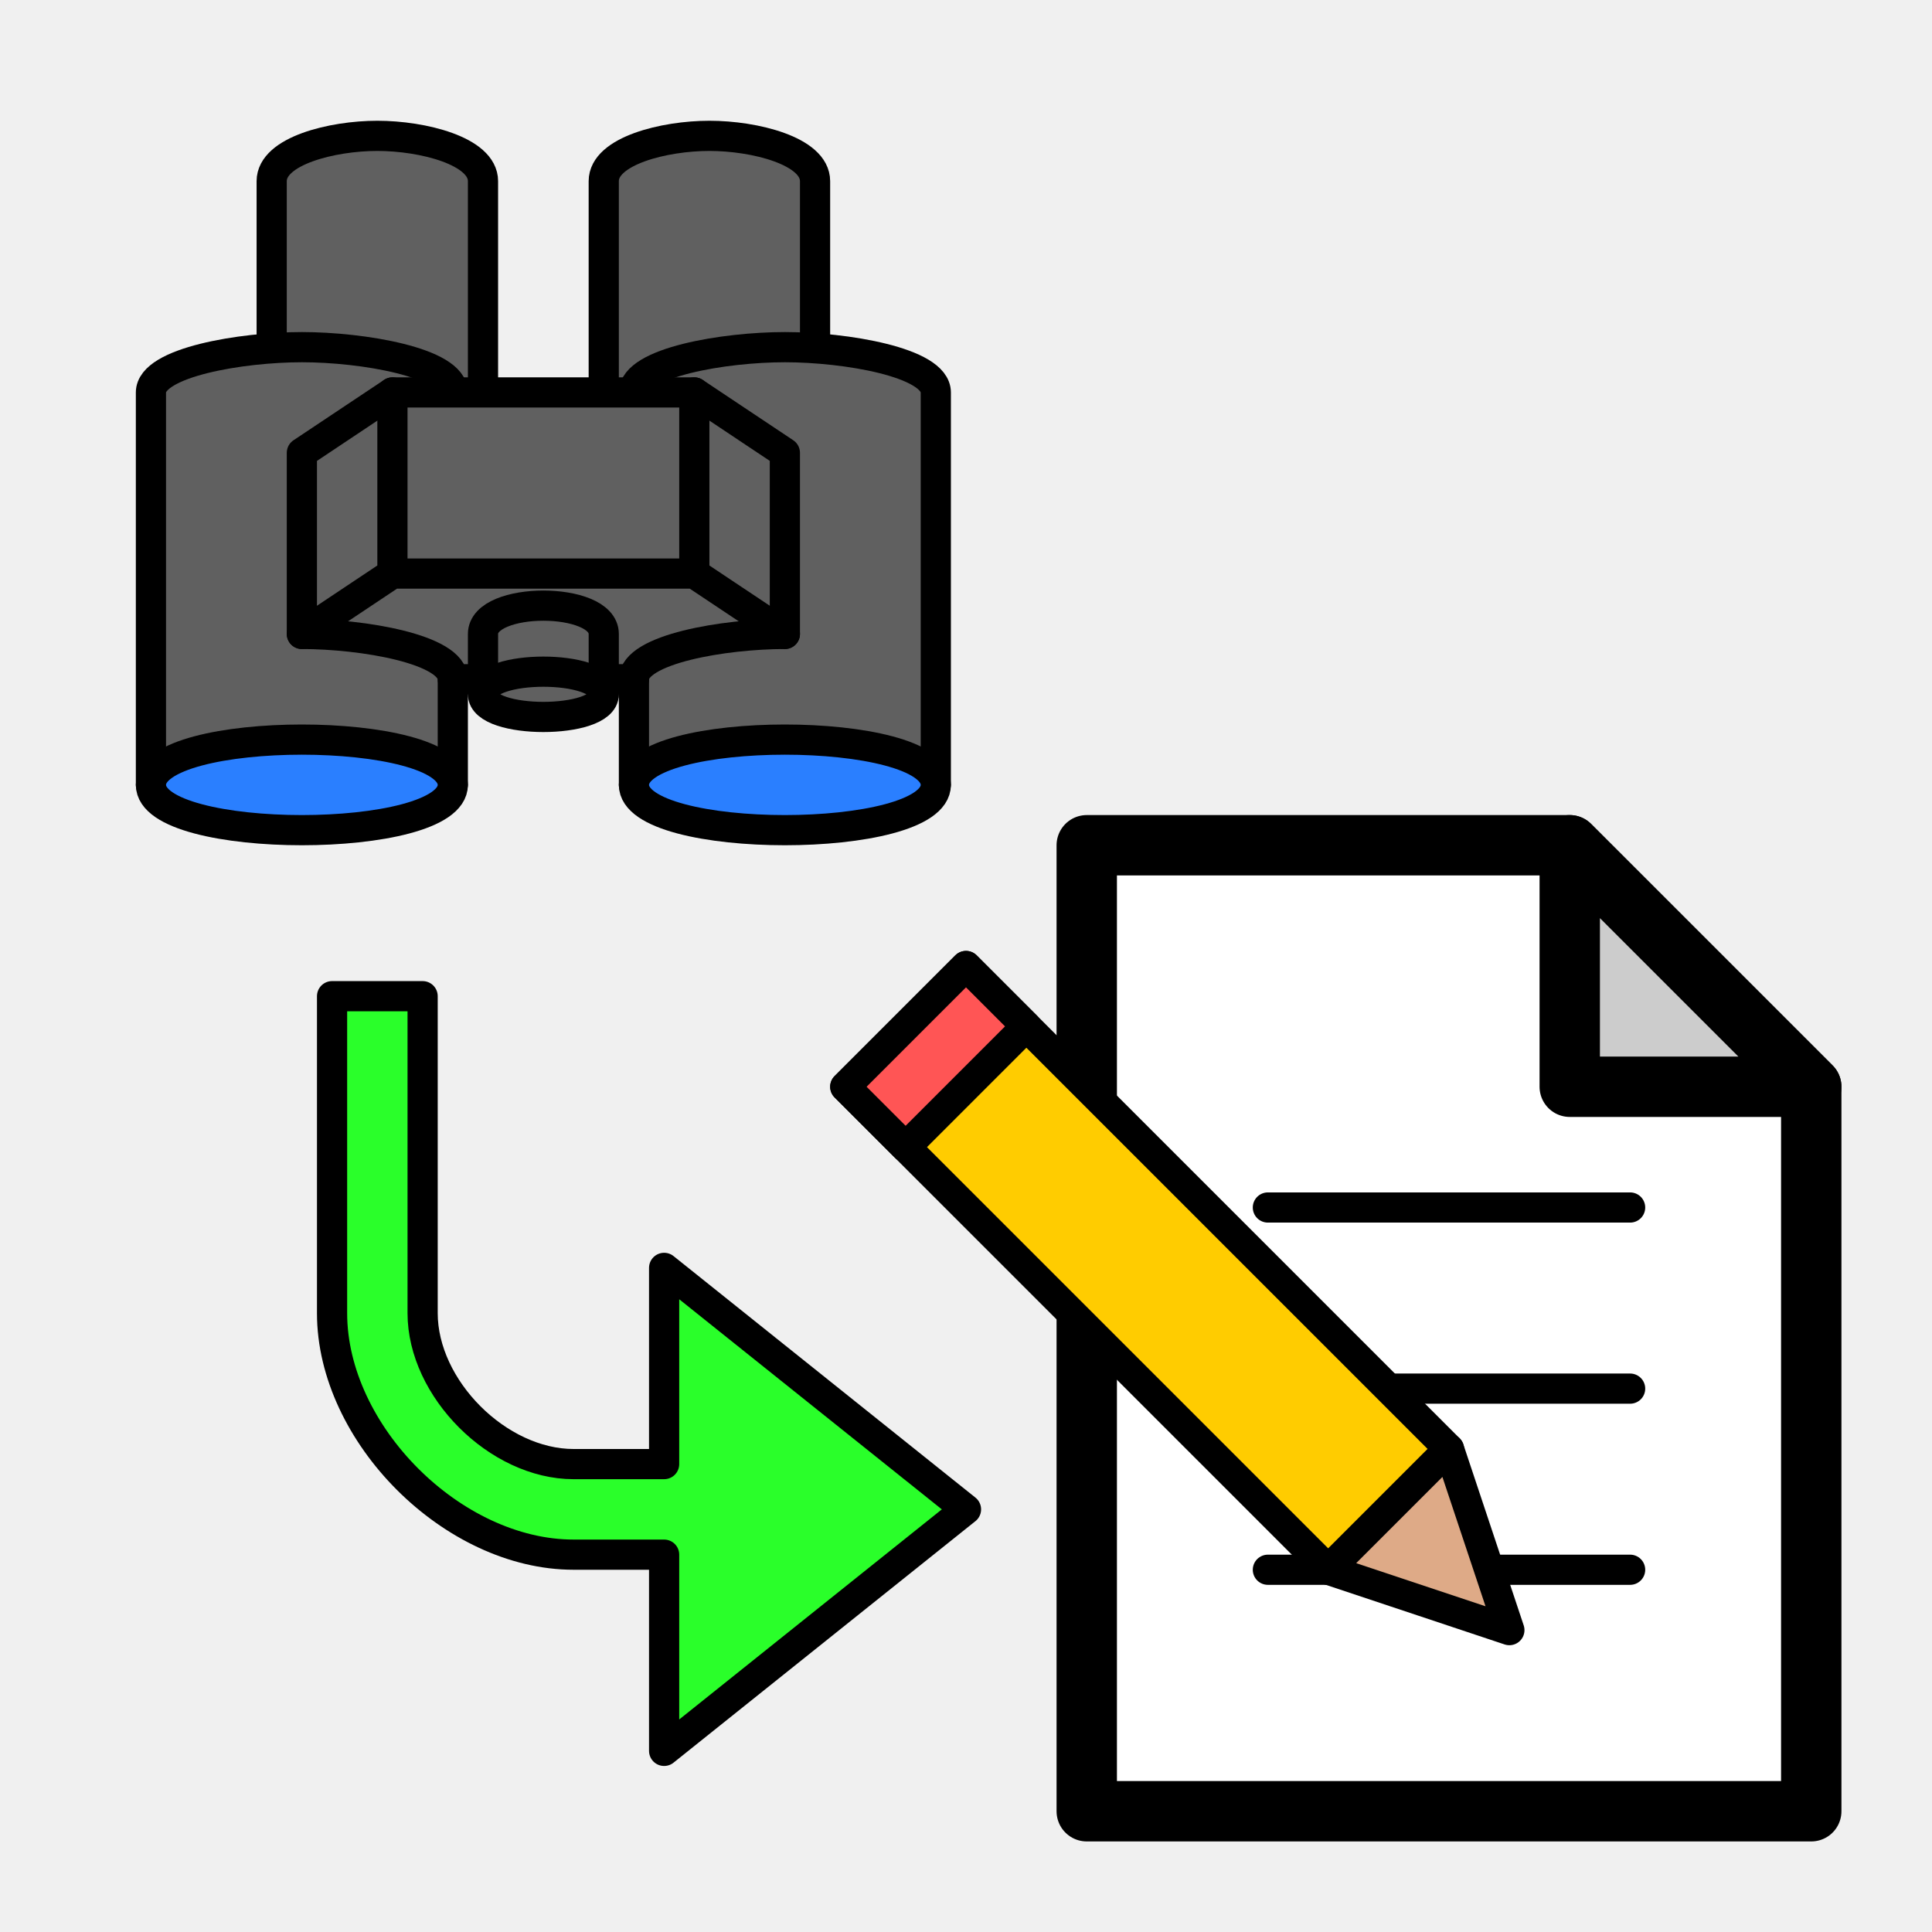
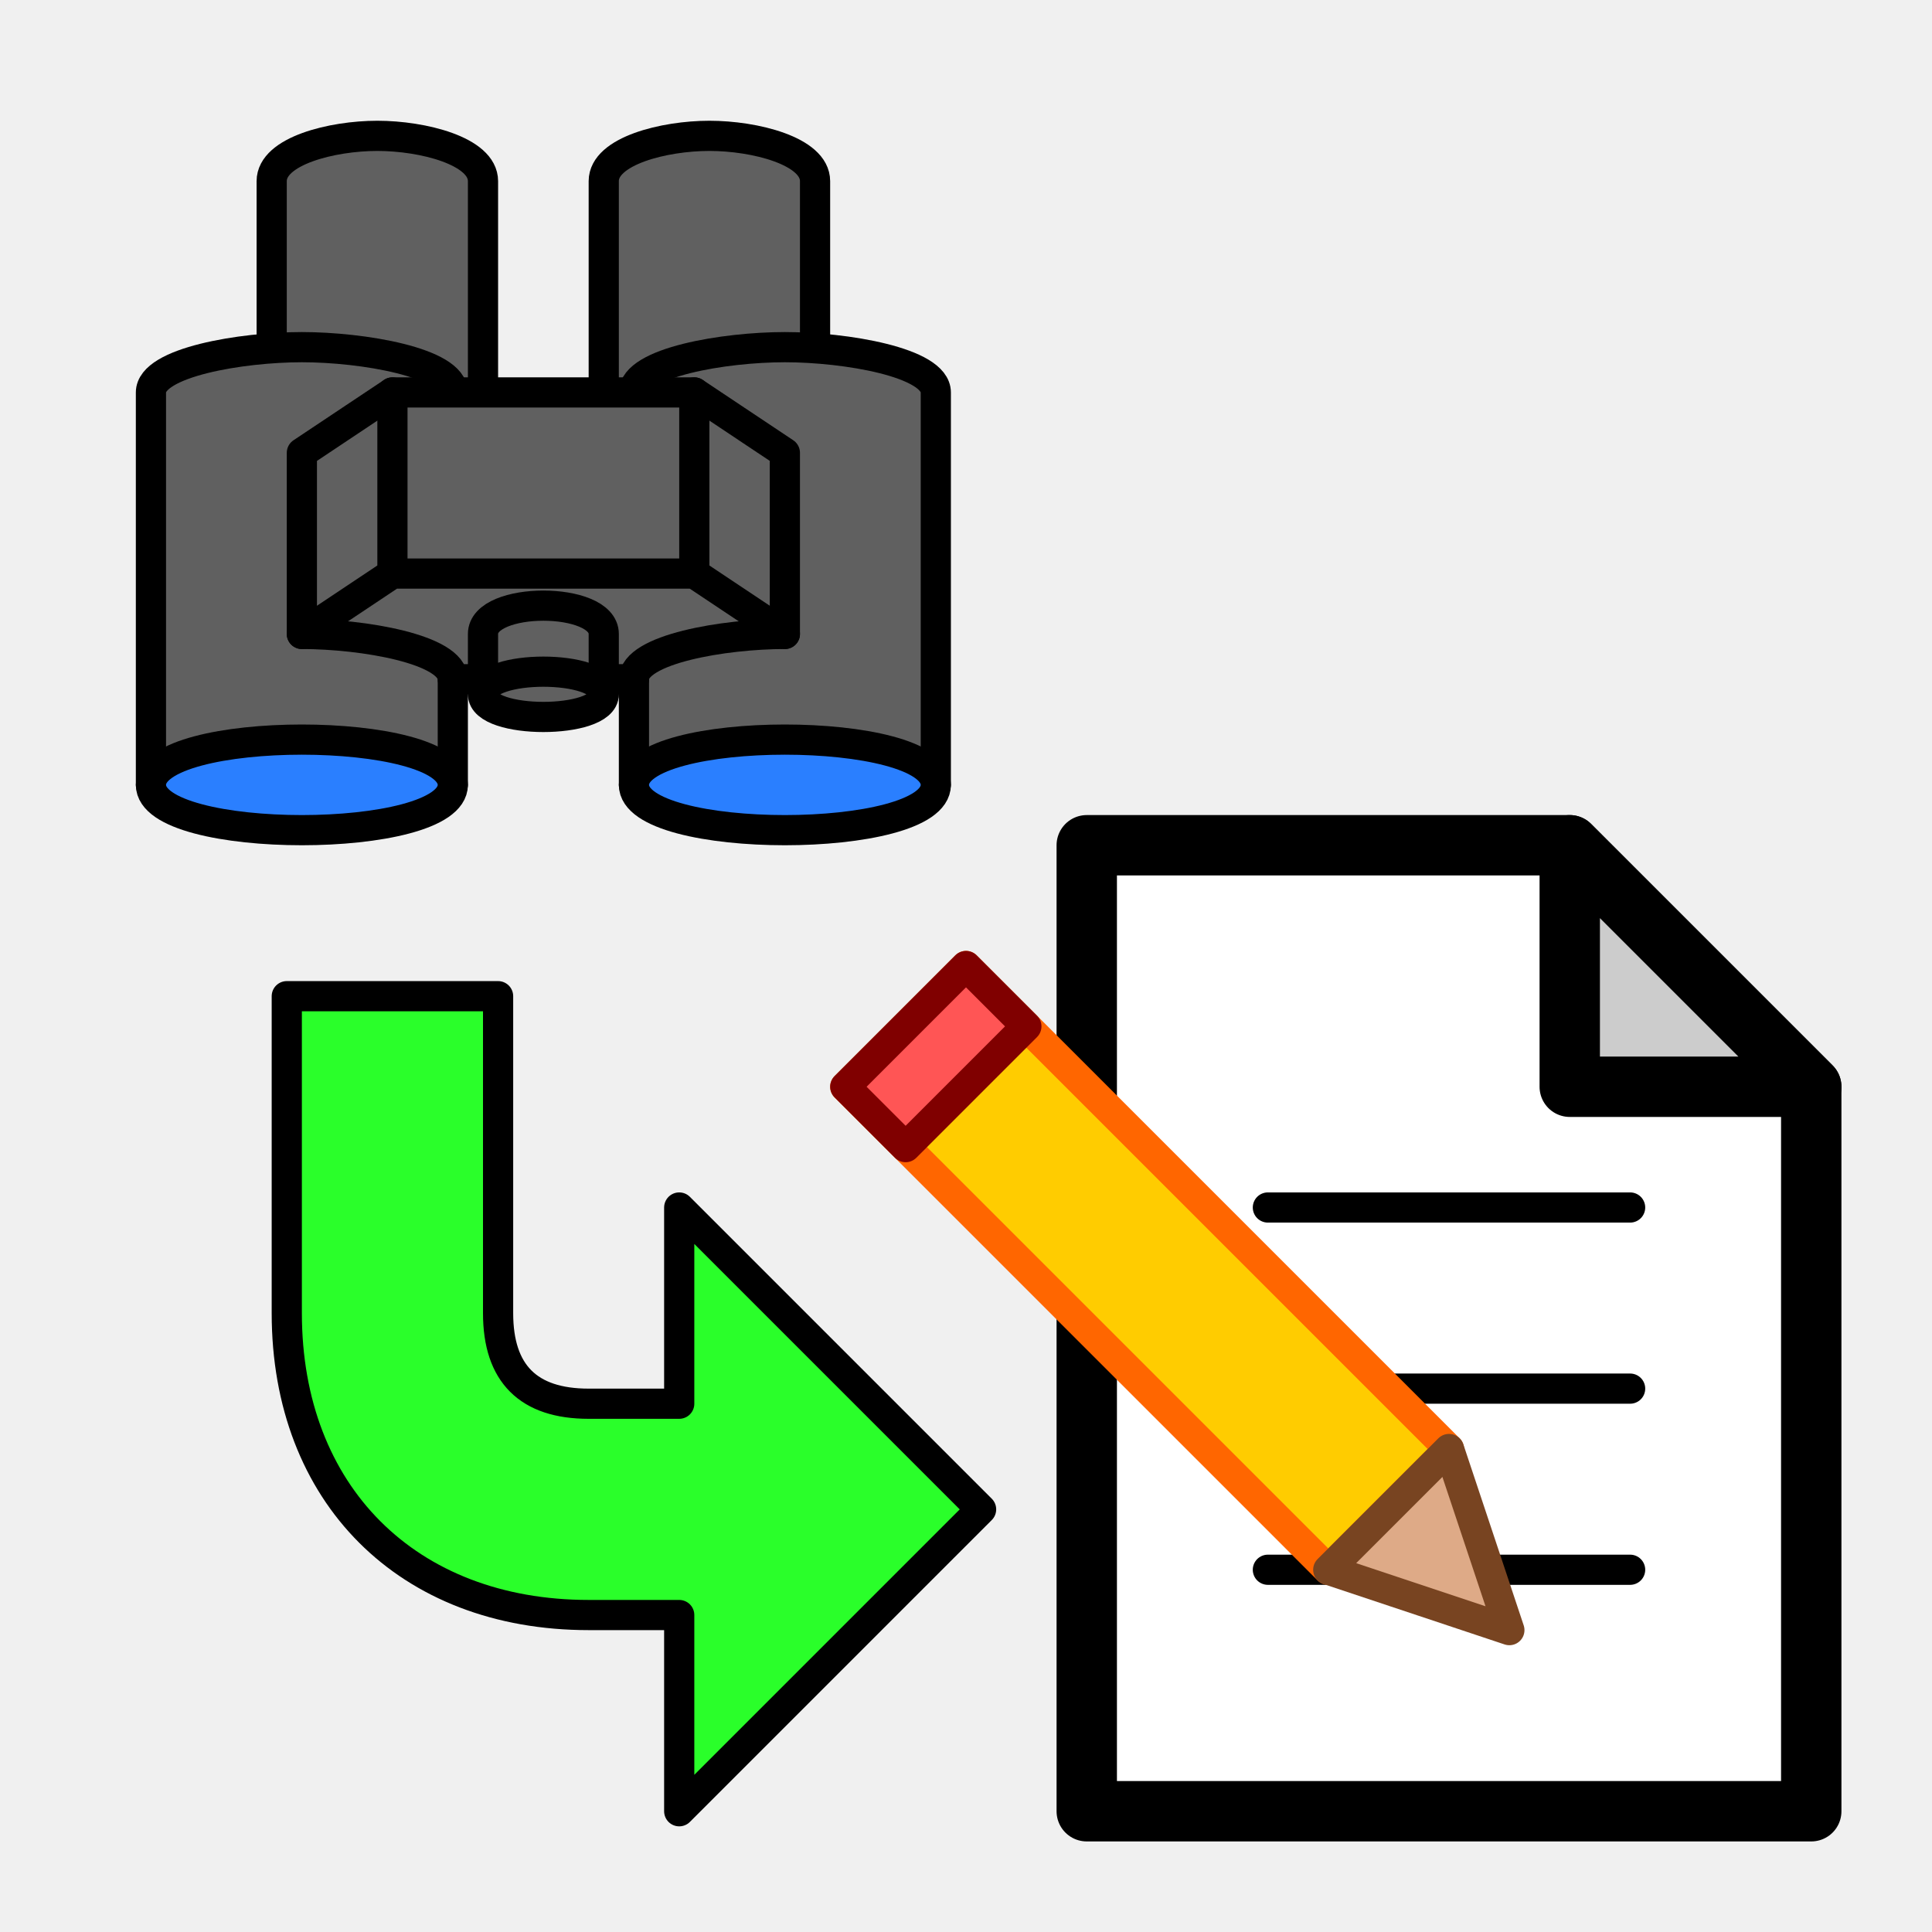
<svg xmlns="http://www.w3.org/2000/svg" version="1.0" width="64" height="64" id="svg2385">
  <defs id="defs2387" />
  <path d="M 12.5,4.5 C 11,4.5 9,5 9,6 L 9,14 L 16,14 L 16,6 C 16,5 14,4.5 12.5,4.5 z M 23.5,4.5 C 22,4.5 20,5 20,6 L 20,14 L 27,14 L 27,6 C 27,5 25,4.5 23.5,4.5 z" id="path3220" style="fill:#606060;stroke:#000000;stroke-width:1;stroke-linecap:round;stroke-linejoin:round" />
  <path d="M 10,11.5 C 8,11.5 5,12 5,13 L 5,26 L 15,26 L 15,13 C 15,12 12,11.5 10,11.5 z M 26,11.5 C 24,11.5 21,12 21,13 L 21,26 L 31,26 L 31,13 C 31,12 28,11.5 26,11.5 z" id="path3186" style="fill:#606060;stroke:#000000;stroke-width:1;stroke-linecap:round;stroke-linejoin:round" />
  <path d="M 10,15 L 13,13 L 23,13 L 26,15 L 26,21 C 24,21 21,21.5 21,22.5 L 15,22.5 C 15,21.5 12,21 10,21 L 10,15 z" id="rect3200" style="fill:#606060;stroke:#000000;stroke-width:1;stroke-linecap:round;stroke-linejoin:round" />
  <path d="M 16,21 C 16,19.75 20,19.75 20,21 L 20,23 L 16,23 L 16,21 z" id="rect3194" style="fill:#606060;stroke:#000000;stroke-width:1;stroke-linecap:round;stroke-linejoin:round" />
  <path d="M 16,23 C 16,24 20,24 20,23 C 20,22 16,22 16,23 z" id="path3239" style="fill:#606060;stroke:#000000;stroke-width:1;stroke-linecap:round;stroke-linejoin:round" />
  <path d="M 5,26 C 5,28 15,28 15,26 C 15,24 5,24 5,26 z M 21,26 C 21,28 31,28 31,26 C 31,24 21,24 21,26 z" id="path3237" style="fill:#2a7fff;stroke:#000000;stroke-width:1;stroke-linecap:round;stroke-linejoin:round" />
  <path d="M 13,19 L 13,13 M 10,21 L 13,19 L 23,19 L 26,21 M 23,13 L 23,19" id="path3231" style="fill:none;stroke:#000000;stroke-width:1;stroke-linecap:round;stroke-linejoin:round" />
  <path d="M 36,28 L 52,28 L 60,36 L 60,60 L 36,60 L 36,28 z" id="rect2389" style="fill:#ffffff;stroke:#000000;stroke-width:2;stroke-linecap:round;stroke-linejoin:round" />
  <path d="M 54,40 L 42,40 M 54,46 L 42,46 M 54,52 L 42,52" id="path2465" style="fill:#cccccc;stroke:#000000;stroke-width:1;stroke-linecap:round;stroke-linejoin:round" />
  <path d="M 52,28 L 52,36 L 60,36 L 52,28 z" id="path2392" style="fill:#cccccc;stroke:#000000;stroke-width:2;stroke-linecap:round;stroke-linejoin:round" />
-   <path d="M 48,48 L 32,32 L 28,36 L 44,52 L 48,48 z" id="path2394" style="fill:#ffcc00;stroke:#000000;stroke-width:1;stroke-linecap:round;stroke-linejoin:round" />
-   <path d="M 50,54 L 48,48 L 44,52 L 50,54 z" id="path2396" style="fill:#deaa87;stroke:#000000;stroke-width:1;stroke-linecap:round;stroke-linejoin:round" />
-   <path d="M 34,34 L 30,38 L 28,36 L 32,32 L 34,34 z" id="path2398" style="fill:#ff5555;stroke:#000000;stroke-width:1;stroke-linecap:round;stroke-linejoin:round" />
-   <path d="M 11,33 L 11,43.5 C 11,47.5 15,51.5 19,51.5 L 22,51.5 L 22,58 L 32,50 L 22,42 L 22,48.5 L 19,48.5 C 16.5,48.5 14,46 14,43.5 L 14,33 L 11,33 z" id="path2400" style="fill:#2aff2a;stroke:#000000;stroke-width:1;stroke-linecap:round;stroke-linejoin:round" />
+   <path d="M 9.5,33 L 9.5,43.5 C 9.5,49.5 13.5,53.5 19.5,53.5 L 22.5,53.5 L 22.5,60 L 32.5,50 L 22.5,40 L 22.5,46.5 L 19.5,46.5 C 17.5,46.5 16.5,45.5 16.5,43.5 L 16.5,33 L 9.5,33 z" id="path3298" style="fill:#2aff2a;stroke:#000000;stroke-width:1;stroke-linecap:round;stroke-linejoin:round" />
+   <path d="M 48,48 L 32,32 L 28,36 L 44,52 L 48,48 z" id="path2394" style="fill:#ffcc00;stroke:#ff6600;stroke-width:1;stroke-linecap:round;stroke-linejoin:round" />
+   <path d="M 50,54 L 48,48 L 44,52 L 50,54 z" id="path2396" style="fill:#deaa87;stroke:#784421;stroke-width:1;stroke-linecap:round;stroke-linejoin:round" />
+   <path d="M 34,34 L 30,38 L 28,36 L 32,32 L 34,34 z" id="path2398" style="fill:#ff5555;stroke:#800000;stroke-width:1;stroke-linecap:round;stroke-linejoin:round" />
</svg>
